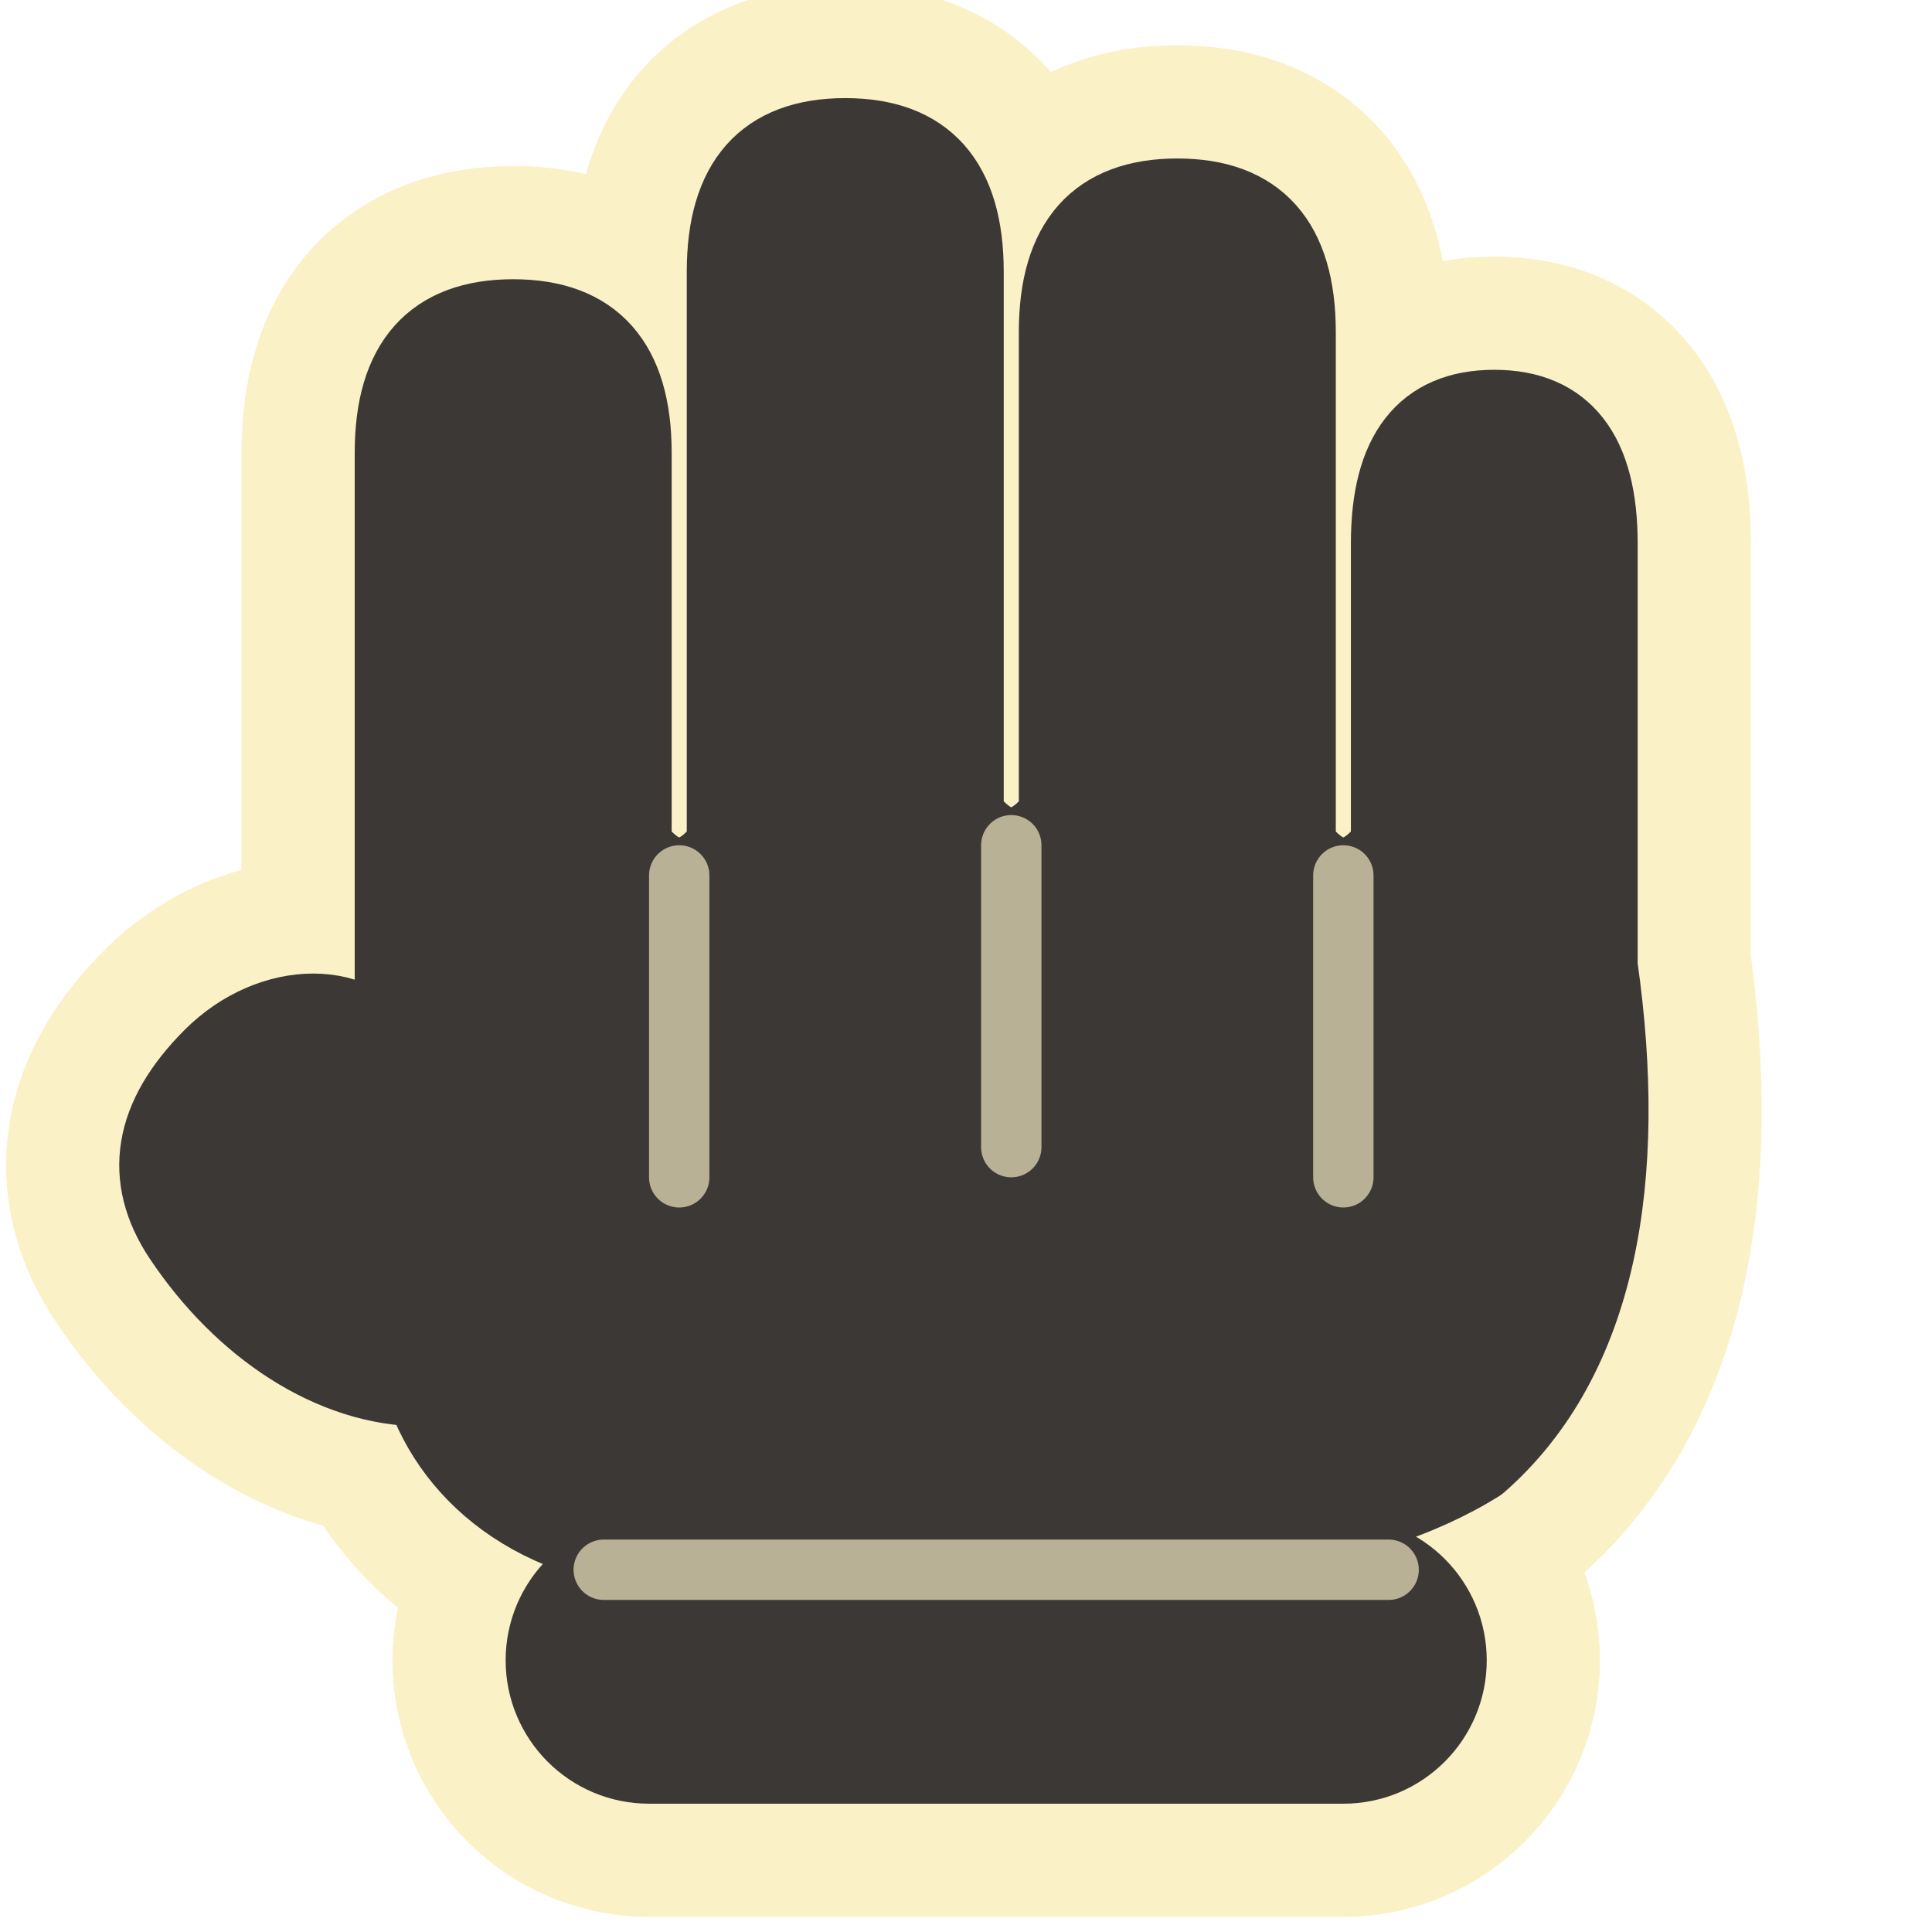
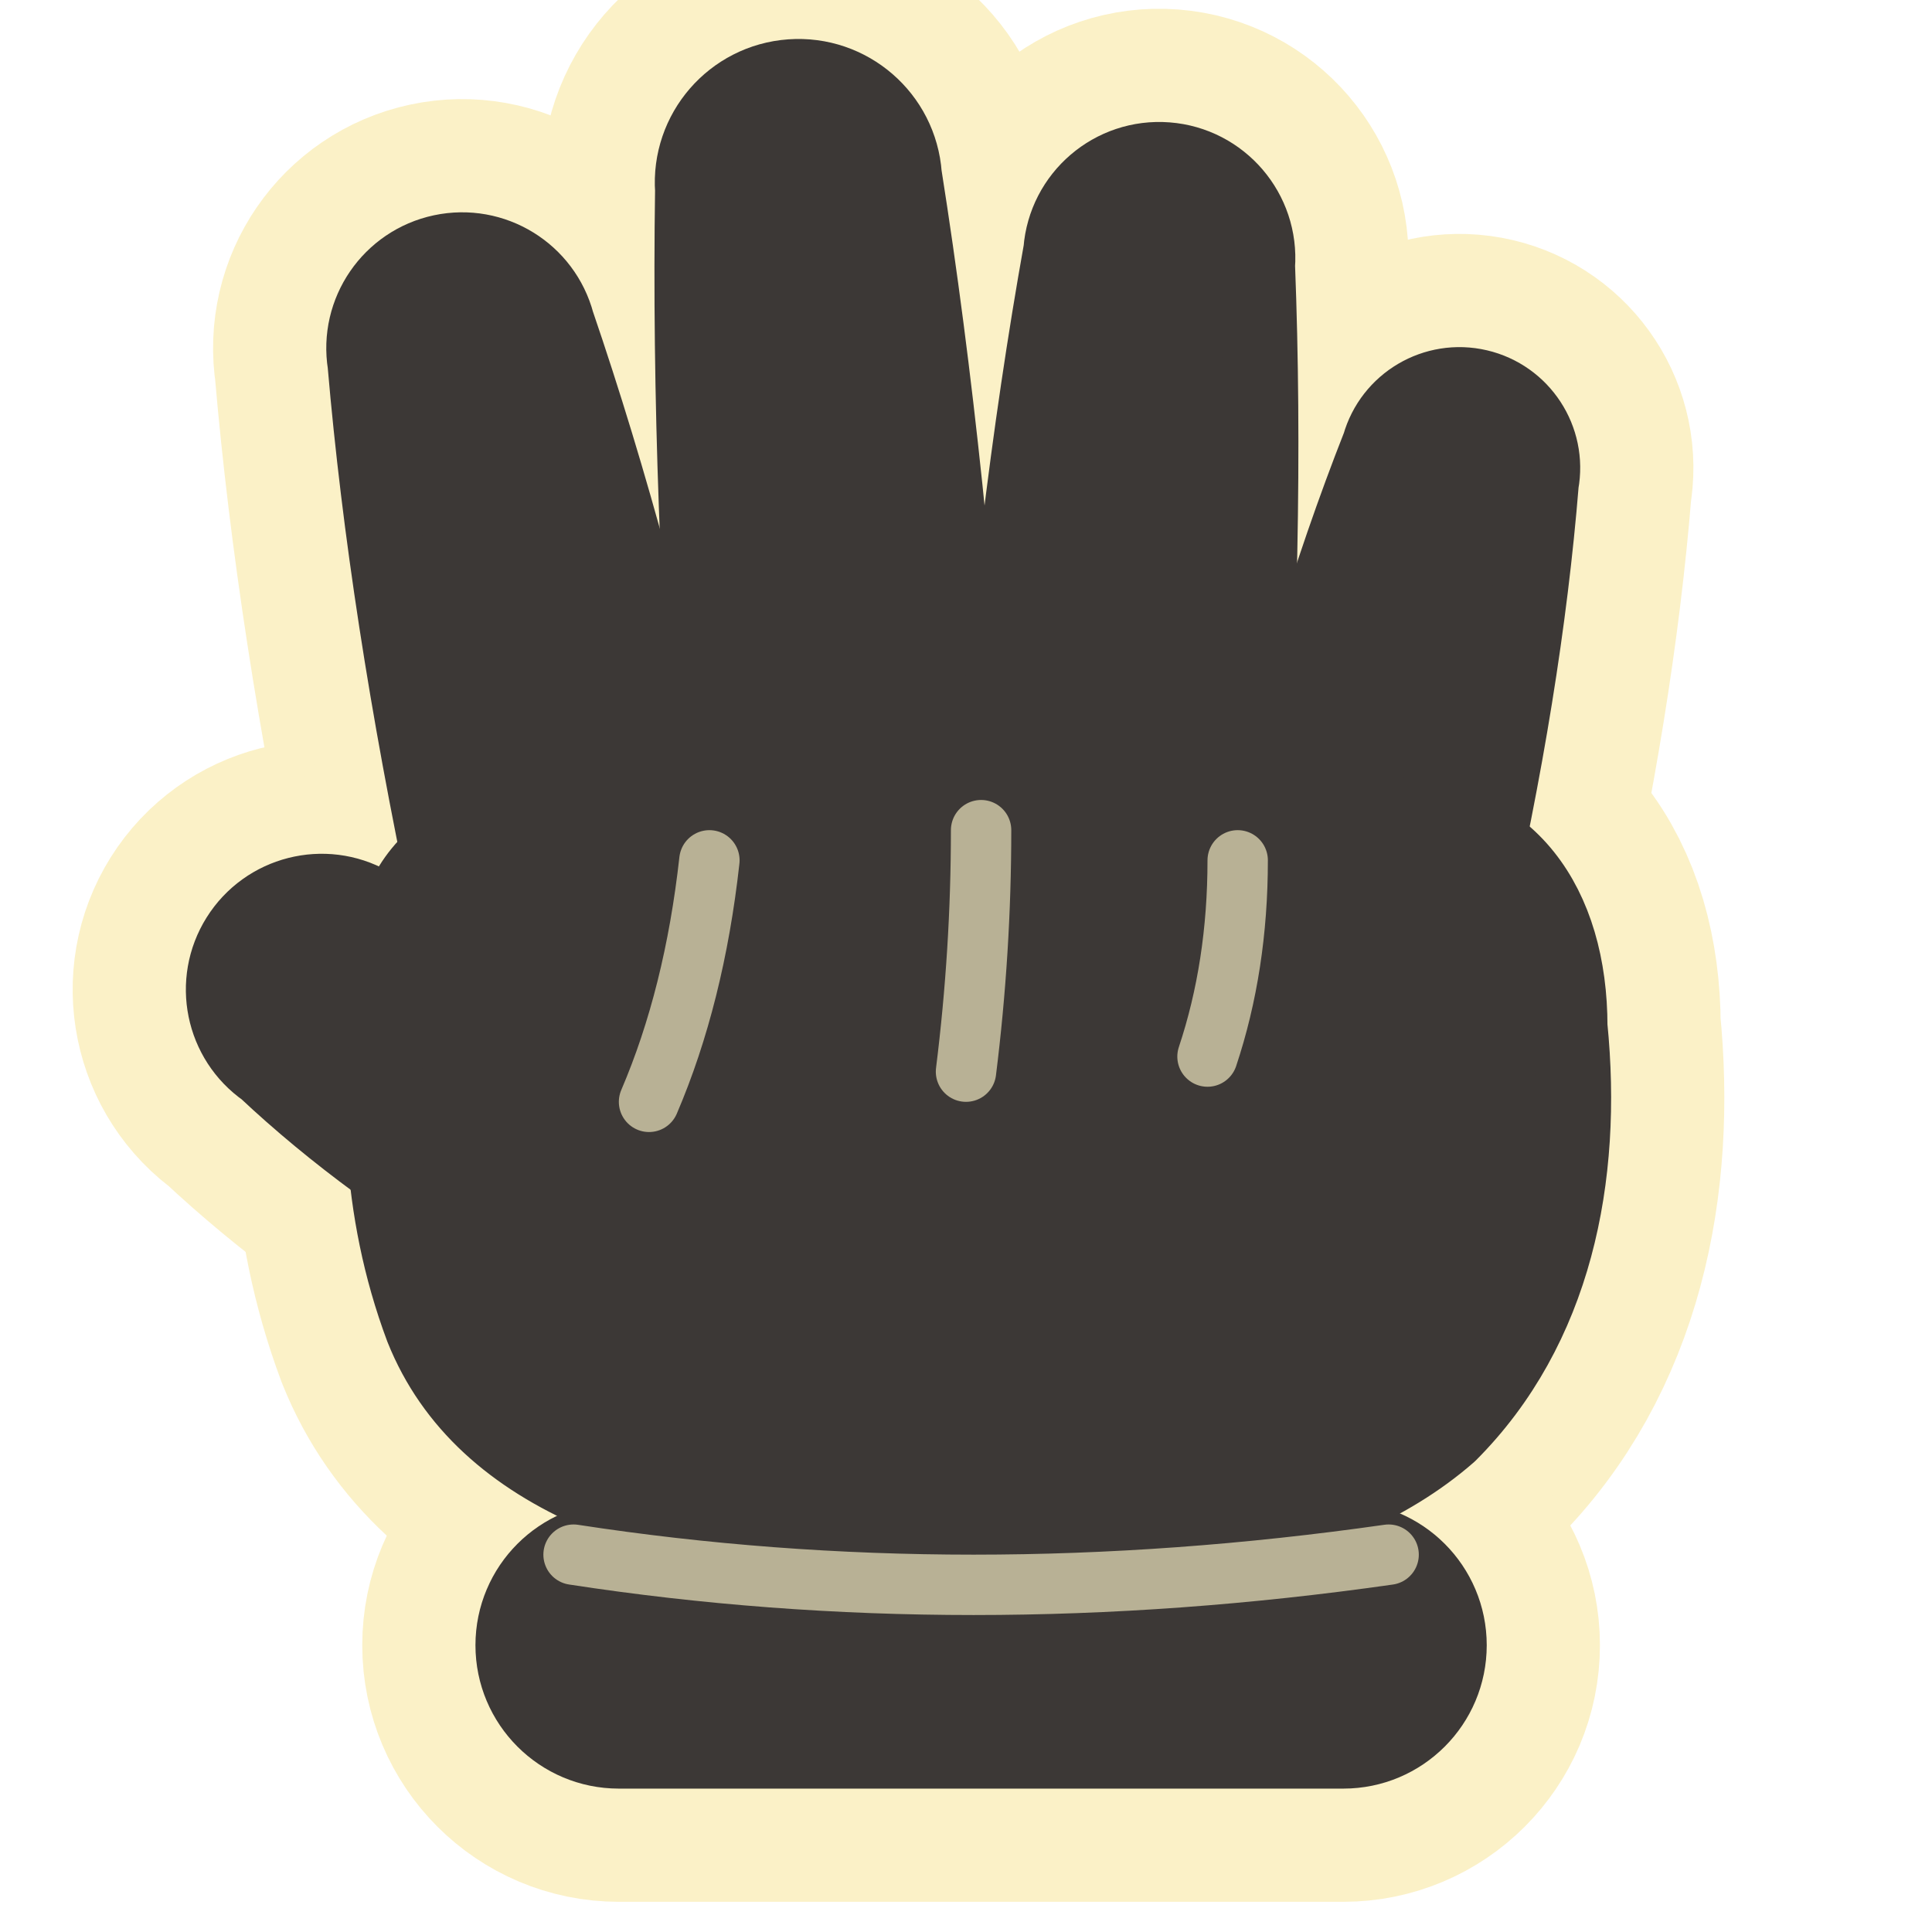
<svg xmlns="http://www.w3.org/2000/svg" viewBox="0 0 128 128" width="128" height="128">
-   <path d="M 26 60 L 26 30 Q 26 21 34 21 Q 42 21 42 30 L 42 56 Q 45 60 48 56 L 48 18 Q 48 9 56 9 Q 64 9 64 18 L 64 54 Q 67 58 70 54 L 70 22 Q 70 13 78 13 Q 86 13 86 22 L 86 56 Q 89 60 92 56 L 92 36 Q 92 27 99 27 Q 106 27 106 36 L 106 64 C 108 78 106 90 98 97 C 90 102 78 103 64 103 L 46 103 C 36 103 30 98 28 92 C 22 92 16 88 12 82 Q 8 76 14 70 C 18 66 24 66 26 70 Z" fill="#fbf1c7" stroke="#fbf1c7" stroke-width="20" stroke-linejoin="round" stroke-linecap="round" />
-   <rect x="36" y="103" width="60" height="14" rx="7" fill="#fbf1c7" stroke="#fbf1c7" stroke-width="20" stroke-linejoin="round" stroke-linecap="round" />
-   <path d="M 26 60 L 26 30 Q 26 21 34 21 Q 42 21 42 30 L 42 56 Q 45 60 48 56 L 48 18 Q 48 9 56 9 Q 64 9 64 18 L 64 54 Q 67 58 70 54 L 70 22 Q 70 13 78 13 Q 86 13 86 22 L 86 56 Q 89 60 92 56 L 92 36 Q 92 27 99 27 Q 106 27 106 36 L 106 64 C 108 78 106 90 98 97 C 90 102 78 103 64 103 L 46 103 C 36 103 30 98 28 92 C 22 92 16 88 12 82 Q 8 76 14 70 C 18 66 24 66 26 70 Z" fill="#3c3836" stroke="#3c3836" stroke-width="5" stroke-linejoin="round" stroke-linecap="round" />
-   <rect x="36" y="103" width="60" height="14" rx="7" fill="#3c3836" stroke="#3c3836" stroke-width="5" stroke-linejoin="round" stroke-linecap="round" />
-   <path d="M 45 58 L 45 78" fill="none" stroke="#fbf1c7" stroke-width="4" stroke-linecap="round" opacity="0.65" />
-   <path d="M 67 56 L 67 76" fill="none" stroke="#fbf1c7" stroke-width="4" stroke-linecap="round" opacity="0.65" />
-   <path d="M 89 58 L 89 78" fill="none" stroke="#fbf1c7" stroke-width="4" stroke-linecap="round" opacity="0.65" />
-   <path d="M 40 104 L 92 104" fill="none" stroke="#fbf1c7" stroke-width="4" stroke-linecap="round" opacity="0.65" />
+   <path d="M 29.7 59.8 Q 25.6 40.4 24.2 24.1 A 6.5 6.5 0 0 1 36.9 21.4 Q 42.2 36.9 46.3 56.2 Z" fill="#fbf1c7" stroke="#fbf1c7" stroke-width="20" stroke-linejoin="round" stroke-linecap="round" />
+   <path d="M 47.5 56.6 Q 45.6 32.5 45.9 12.6 A 7.0 7.0 0 0 1 59.9 11.6 Q 63.0 31.2 64.5 55.4 Z" fill="#fbf1c7" stroke="#fbf1c7" stroke-width="20" stroke-linejoin="round" stroke-linecap="round" />
+   <path d="M 65.5 56.4 Q 67.1 34.5 70.3 16.6 A 6.5 6.5 0 0 1 83.3 17.6 Q 84.0 35.6 82.5 57.6 Z" fill="#fbf1c7" stroke="#fbf1c7" stroke-width="20" stroke-linejoin="round" stroke-linecap="round" />
+   <path d="M 82.7 58.3 Q 86.4 42.2 91.4 29.5 A 5.5 5.5 0 0 1 102.1 32.0 Q 101.0 45.6 97.3 61.7 Z" fill="#fbf1c7" stroke="#fbf1c7" stroke-width="20" stroke-linejoin="round" stroke-linecap="round" />
+   <path d="M 33.8 82.8 Q 24.3 77.2 17.6 70.9 A 6.5 6.5 0 0 1 24.5 59.9 Q 33.0 63.2 42.2 69.2 Z" fill="#fbf1c7" stroke="#fbf1c7" stroke-width="20" stroke-linejoin="round" stroke-linecap="round" />
+   <path d="M 26 66 C 25 58 30 54 38 54 L 92 54 C 100 54 104 60 104 68 C 105 78 103 88 96 95 C 88 102 74 104 60 103 C 44 102 32 98 28 88 C 25 80 25 72 26 66 Z" fill="#fbf1c7" stroke="#fbf1c7" stroke-width="20" stroke-linejoin="round" stroke-linecap="round" />
+   <rect x="34" y="102" width="62" height="14" rx="7" fill="#fbf1c7" stroke="#fbf1c7" stroke-width="20" stroke-linejoin="round" stroke-linecap="round" />
+   <path d="M 29.7 59.8 Q 25.6 40.4 24.2 24.1 A 6.5 6.5 0 0 1 36.9 21.4 Q 42.2 36.9 46.3 56.2 Z" fill="#3c3836" stroke="#3c3836" stroke-width="5" stroke-linejoin="round" stroke-linecap="round" />
+   <path d="M 47.5 56.6 Q 45.6 32.5 45.9 12.6 A 7.0 7.0 0 0 1 59.9 11.6 Q 63.0 31.2 64.5 55.4 Z" fill="#3c3836" stroke="#3c3836" stroke-width="5" stroke-linejoin="round" stroke-linecap="round" />
+   <path d="M 65.5 56.4 Q 67.1 34.5 70.3 16.6 A 6.5 6.5 0 0 1 83.3 17.6 Q 84.0 35.6 82.5 57.6 Z" fill="#3c3836" stroke="#3c3836" stroke-width="5" stroke-linejoin="round" stroke-linecap="round" />
+   <path d="M 82.7 58.3 Q 86.4 42.2 91.4 29.5 A 5.5 5.5 0 0 1 102.1 32.0 Q 101.0 45.6 97.3 61.7 Z" fill="#3c3836" stroke="#3c3836" stroke-width="5" stroke-linejoin="round" stroke-linecap="round" />
+   <path d="M 33.8 82.8 Q 24.3 77.2 17.6 70.9 A 6.5 6.5 0 0 1 24.5 59.9 Q 33.0 63.2 42.2 69.2 Z" fill="#3c3836" stroke="#3c3836" stroke-width="5" stroke-linejoin="round" stroke-linecap="round" />
+   <path d="M 26 66 C 25 58 30 54 38 54 L 92 54 C 100 54 104 60 104 68 C 105 78 103 88 96 95 C 88 102 74 104 60 103 C 44 102 32 98 28 88 C 25 80 25 72 26 66 Z" fill="#3c3836" stroke="#3c3836" stroke-width="5" stroke-linejoin="round" stroke-linecap="round" />
+   <rect x="34" y="102" width="62" height="14" rx="7" fill="#3c3836" stroke="#3c3836" stroke-width="5" stroke-linejoin="round" stroke-linecap="round" />
+   <path d="M 47 57 Q 46 66 43 73" fill="none" stroke="#fbf1c7" stroke-width="4" stroke-linecap="round" opacity="0.65" />
+   <path d="M 65 55 Q 65 63 64 71" fill="none" stroke="#fbf1c7" stroke-width="4" stroke-linecap="round" opacity="0.65" />
+   <path d="M 82 57 Q 82 64 80 70" fill="none" stroke="#fbf1c7" stroke-width="4" stroke-linecap="round" opacity="0.65" />
+   <path d="M 38 103 Q 64 107 92 103" fill="none" stroke="#fbf1c7" stroke-width="4" stroke-linecap="round" opacity="0.65" />
</svg>
